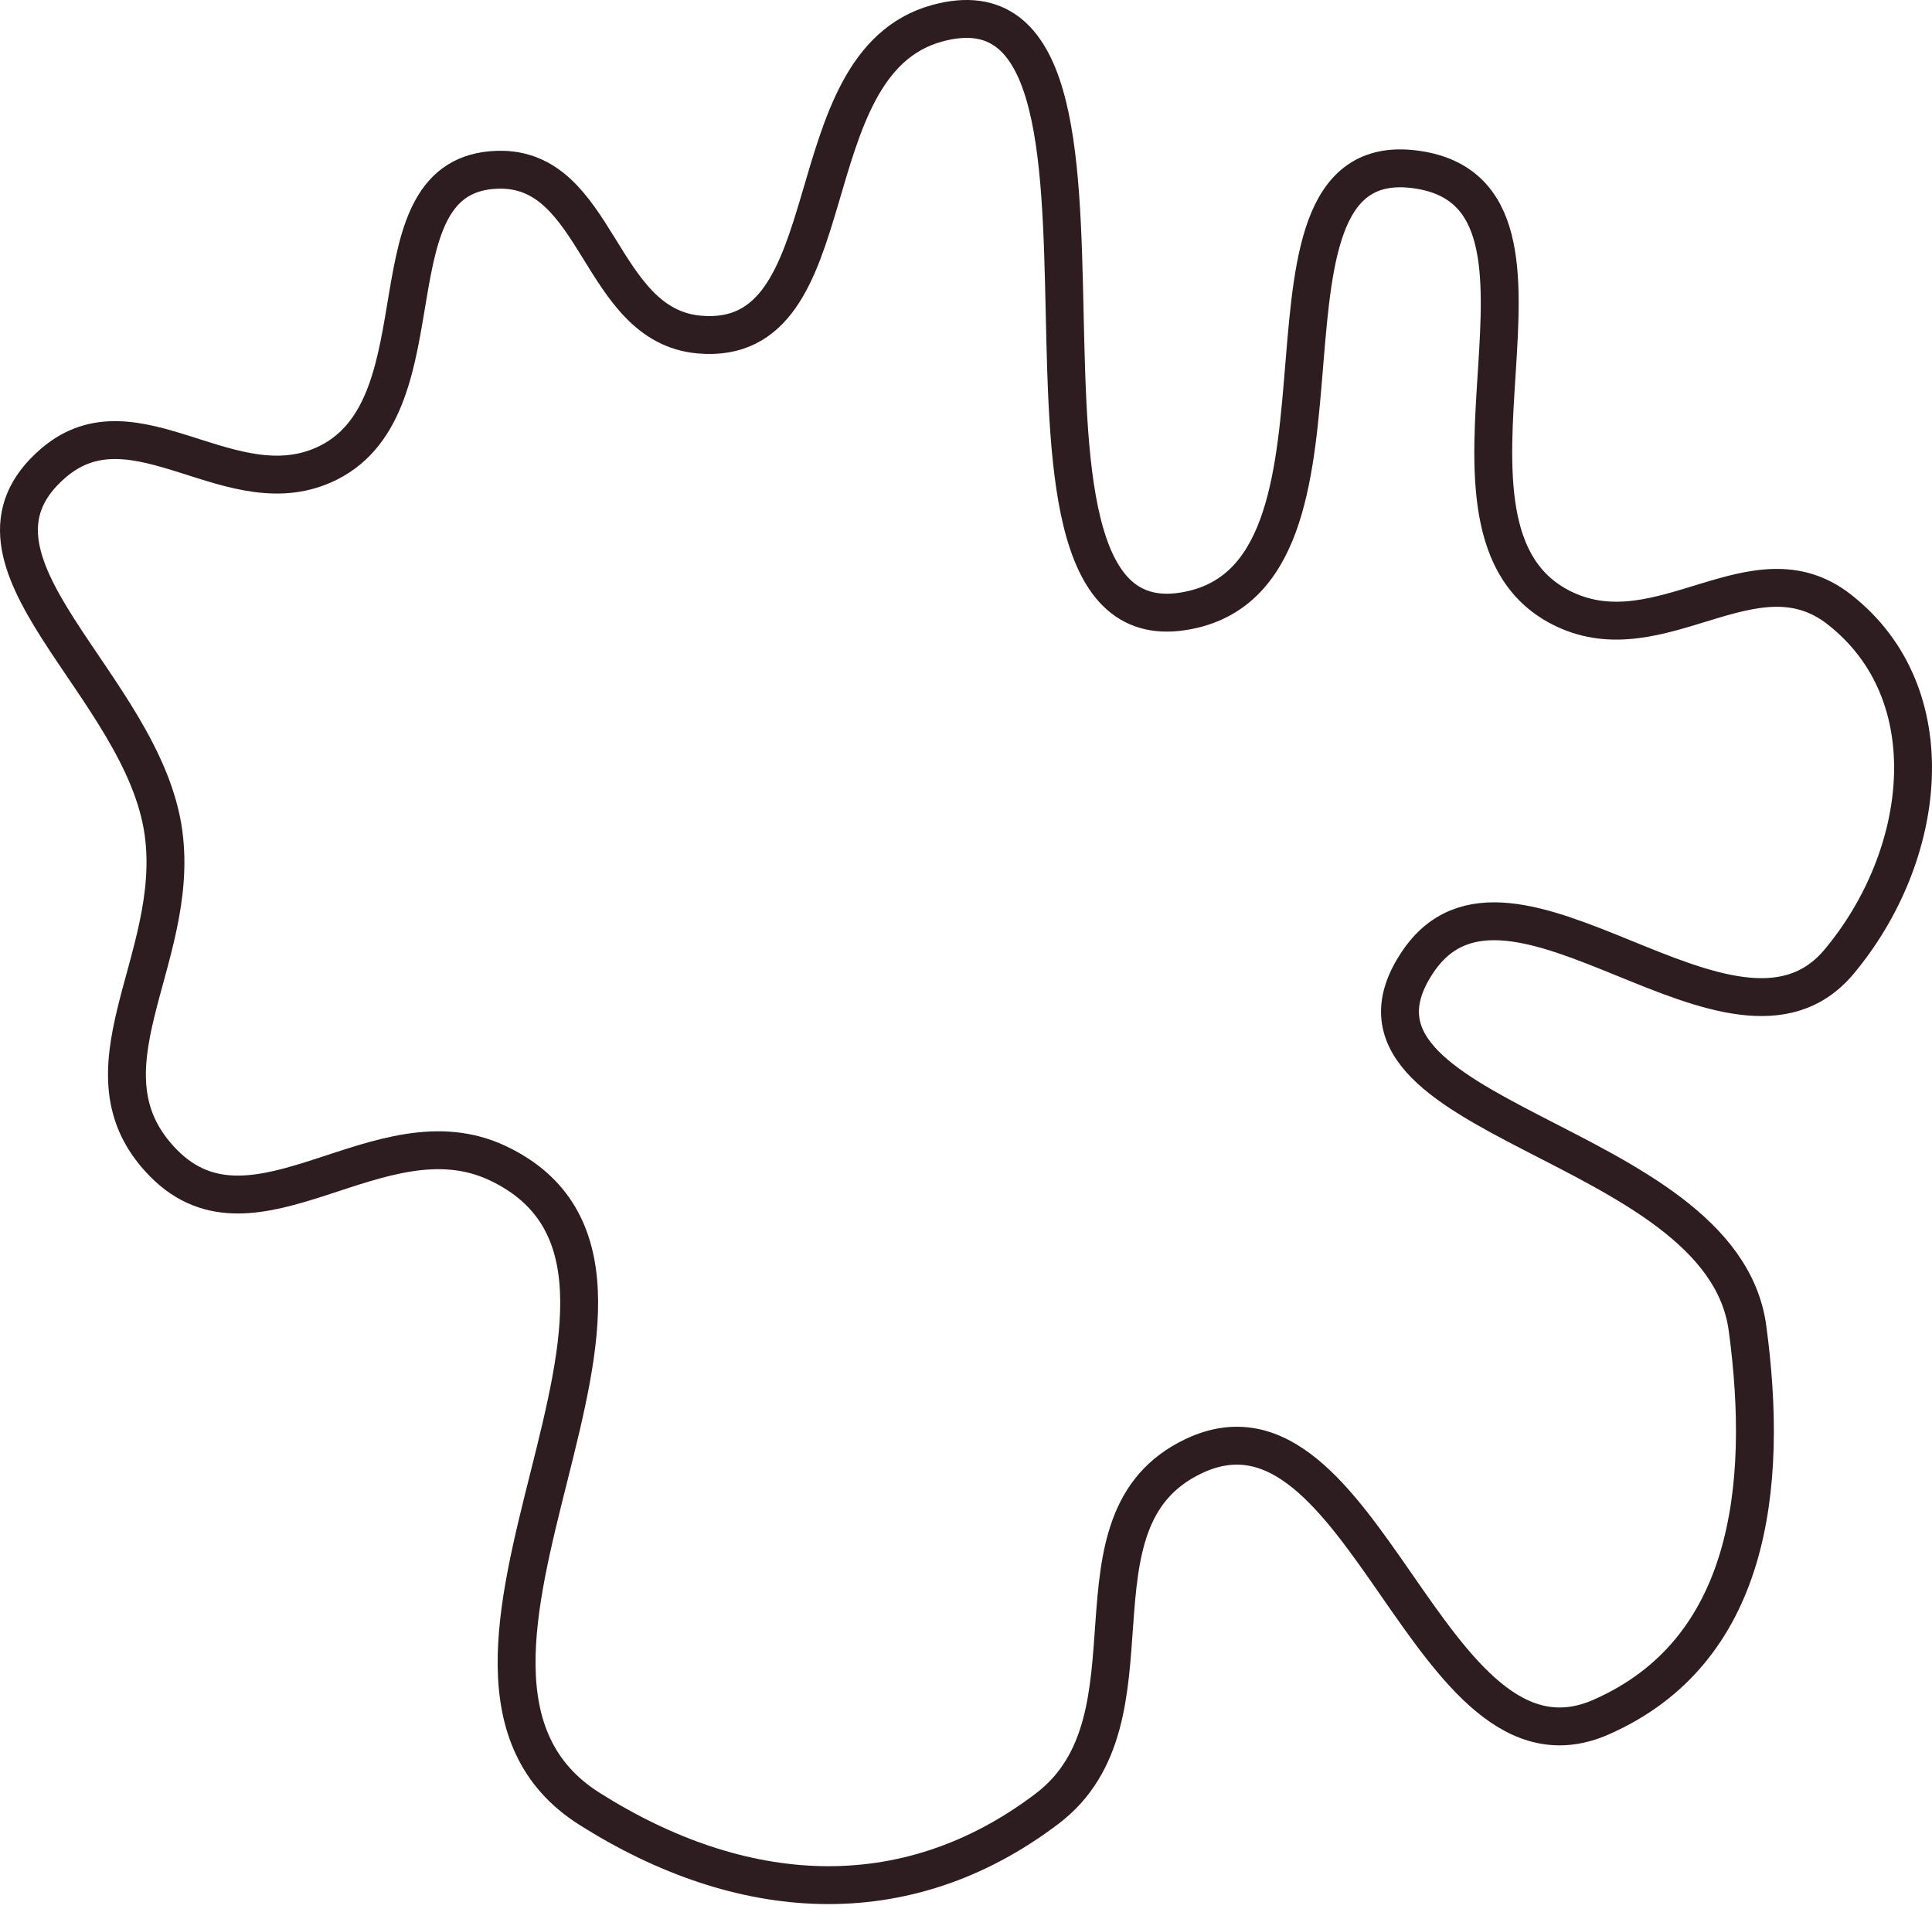
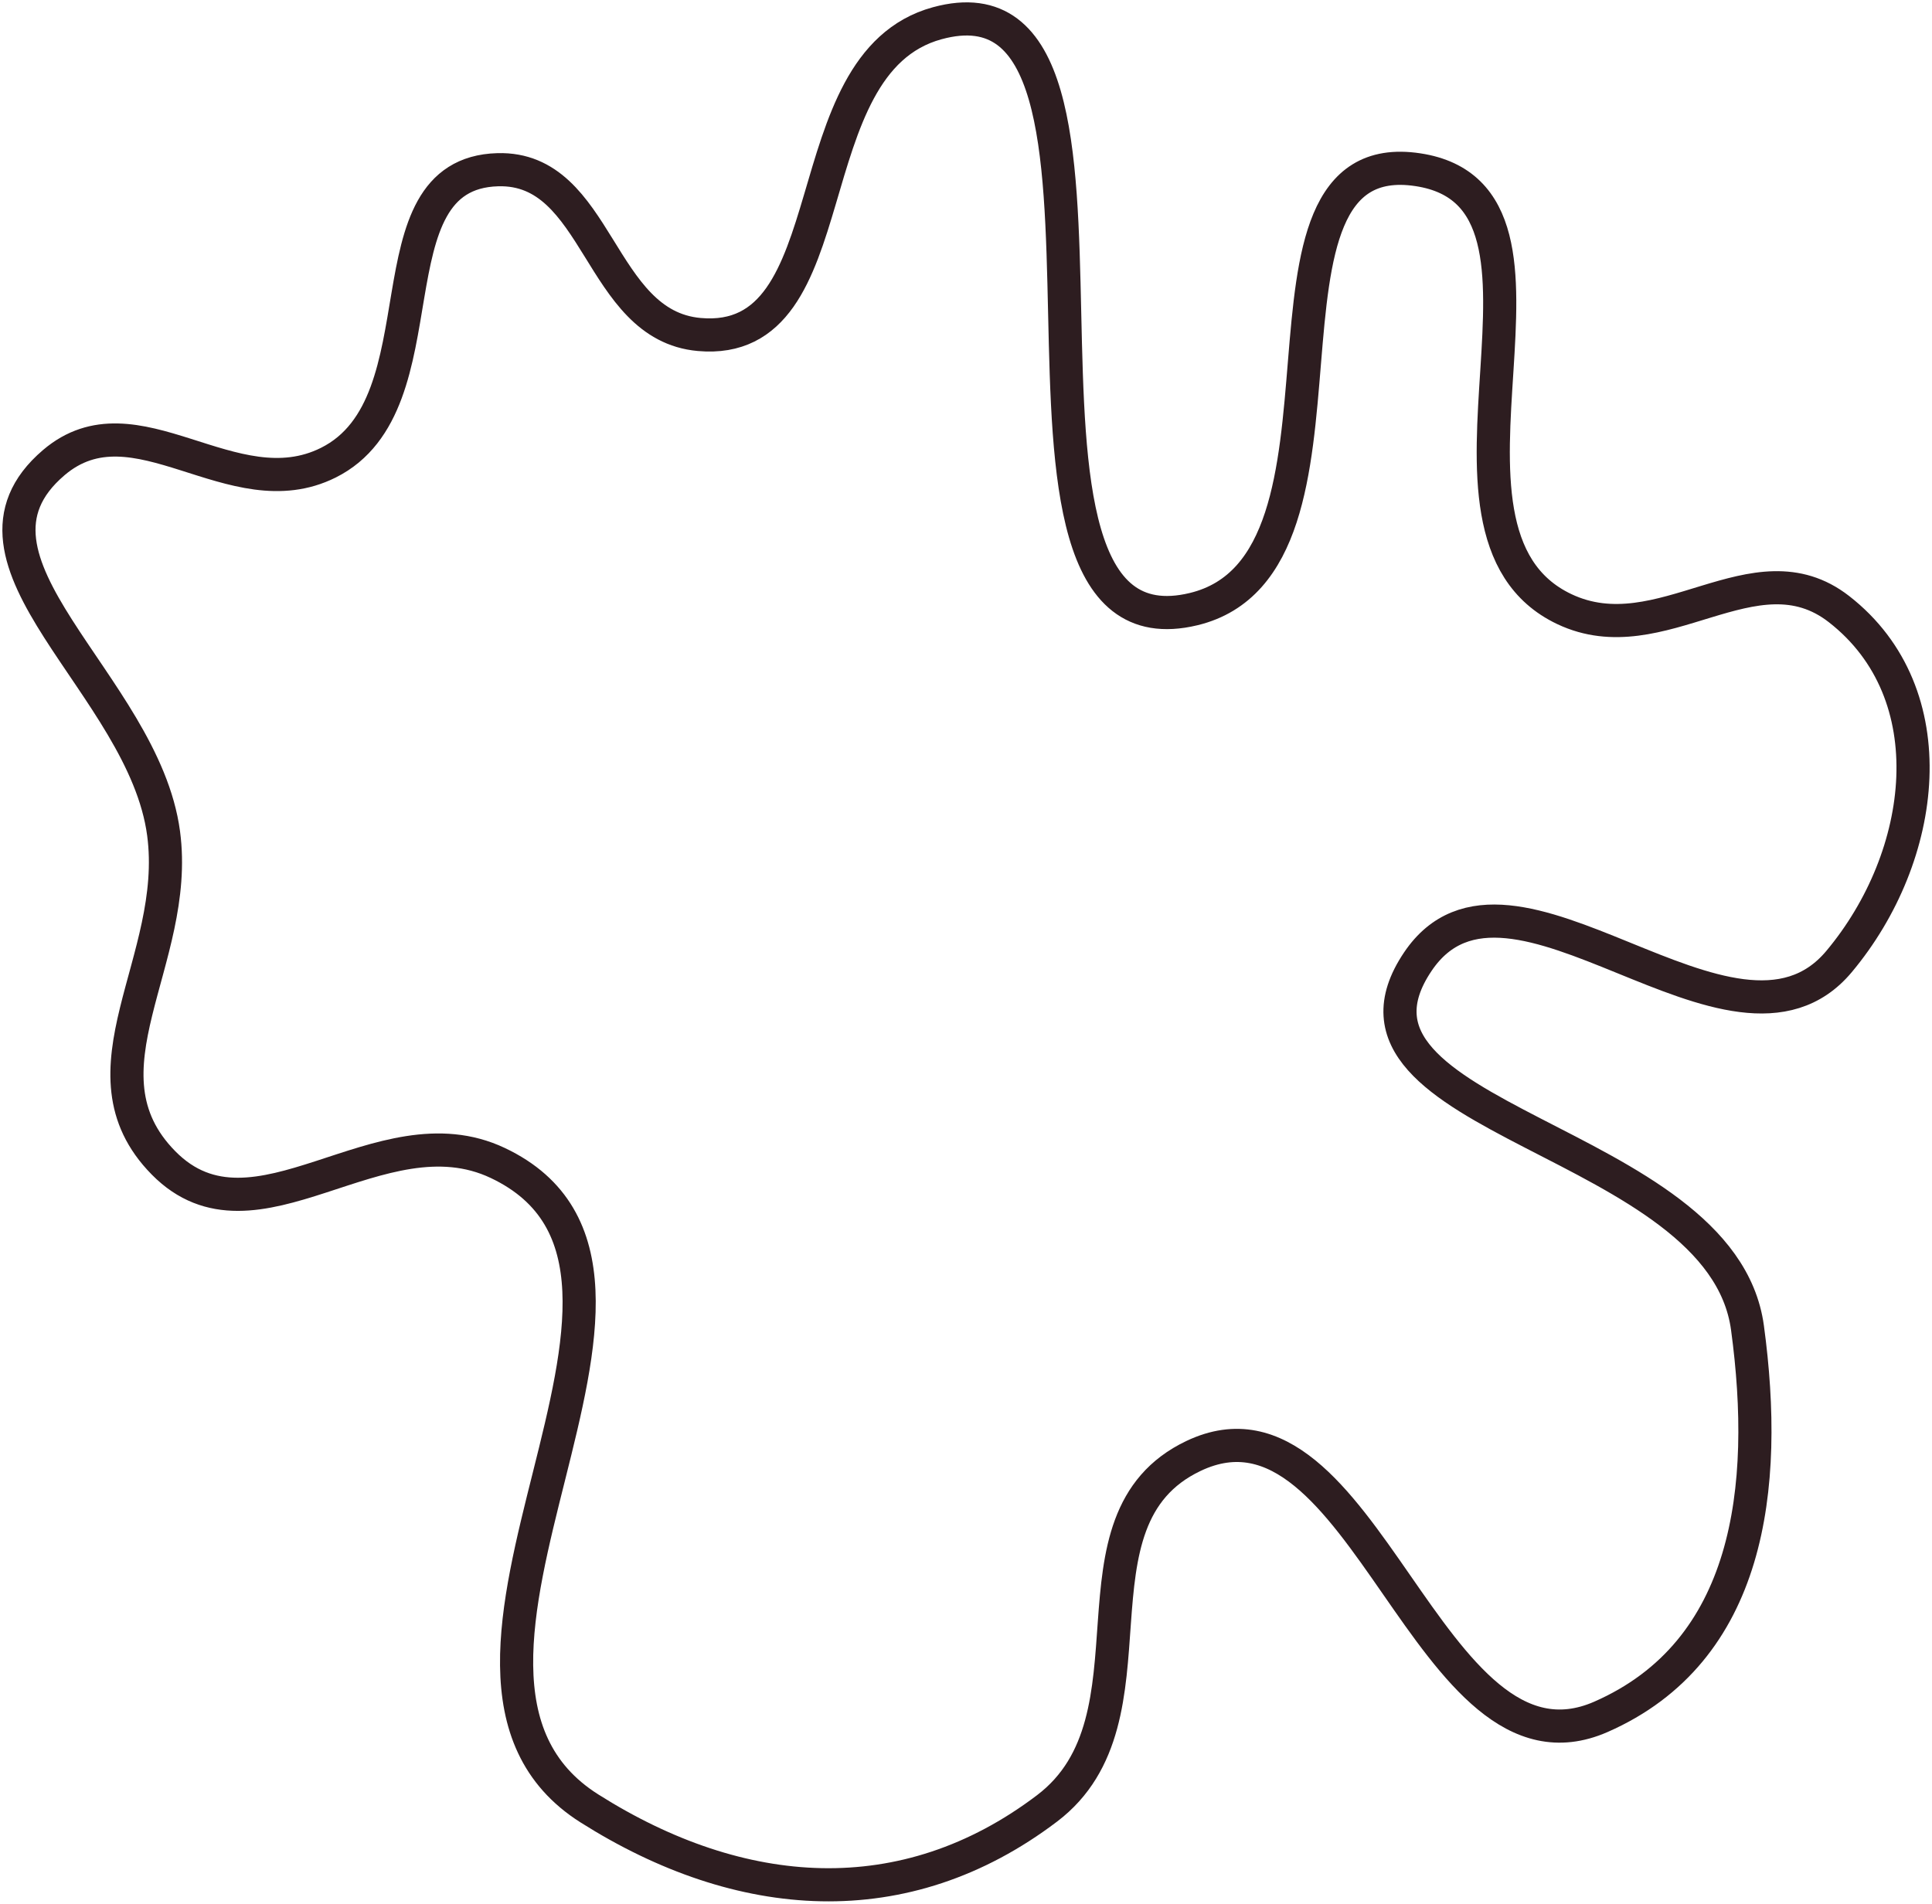
- <svg xmlns="http://www.w3.org/2000/svg" width="408" height="403" viewBox="0 0 408 403" fill="none">
-   <path d="M221.123 381.926C246.205 362.904 223.623 320.997 252.058 307.489C288.098 290.369 301.561 378.632 338.095 362.592C369.491 348.808 373.642 314.398 369.03 280.422C363.564 240.158 276.719 236.78 299.426 203.085C318.837 174.283 366.072 229.719 388.364 203.085C407.021 180.793 411.294 146.516 388.364 128.648C370.496 114.725 350.832 138.345 330.361 128.648C295.836 112.294 337.199 41.56 299.426 35.844C259.194 29.755 291.617 119.123 252.058 128.648C200.778 140.995 248.803 -8.99 197.922 4.909C166.747 13.425 179.841 73.535 147.653 70.645C126.276 68.726 126.572 35.242 105.118 35.844C77.22 36.627 94.315 85.239 69.349 97.713C49.087 107.838 28.58 83.012 11.347 97.713C-12.917 118.412 30.336 144.403 34.548 176.017C38.138 202.96 15.46 226.268 34.548 245.62C53.9 265.241 80.209 233.827 105.118 245.62C153.711 268.626 79.021 353.176 124.452 381.926C156.353 402.114 191.043 404.739 221.123 381.926Z" stroke="#2D1D20" stroke-width="8" />
+ <svg xmlns="http://www.w3.org/2000/svg" width="408" height="402" viewBox="0 0 408 402" fill="none">
+   <path d="M221.123 381.926C246.205 362.904 223.623 320.997 252.058 307.489C288.098 290.369 301.561 378.632 338.095 362.592C369.491 348.808 373.642 314.398 369.03 280.422C363.564 240.158 276.719 236.78 299.426 203.085C318.837 174.283 366.072 229.719 388.364 203.085C407.021 180.793 411.294 146.516 388.364 128.648C370.496 114.725 350.832 138.345 330.361 128.648C295.836 112.294 337.199 41.56 299.426 35.844C259.194 29.755 291.617 119.123 252.058 128.648C200.778 140.995 248.803 -8.99 197.922 4.909C166.747 13.425 179.841 73.535 147.653 70.645C126.276 68.726 126.572 35.242 105.118 35.844C77.22 36.627 94.315 85.239 69.349 97.713C49.087 107.838 28.58 83.012 11.347 97.713C-12.917 118.412 30.336 144.403 34.548 176.017C38.138 202.96 15.46 226.268 34.548 245.62C53.9 265.241 80.209 233.827 105.118 245.62C153.711 268.626 79.021 353.176 124.452 381.926C156.353 402.114 191.043 404.739 221.123 381.926Z" stroke="#2D1D20" stroke-width="7" />
</svg>
